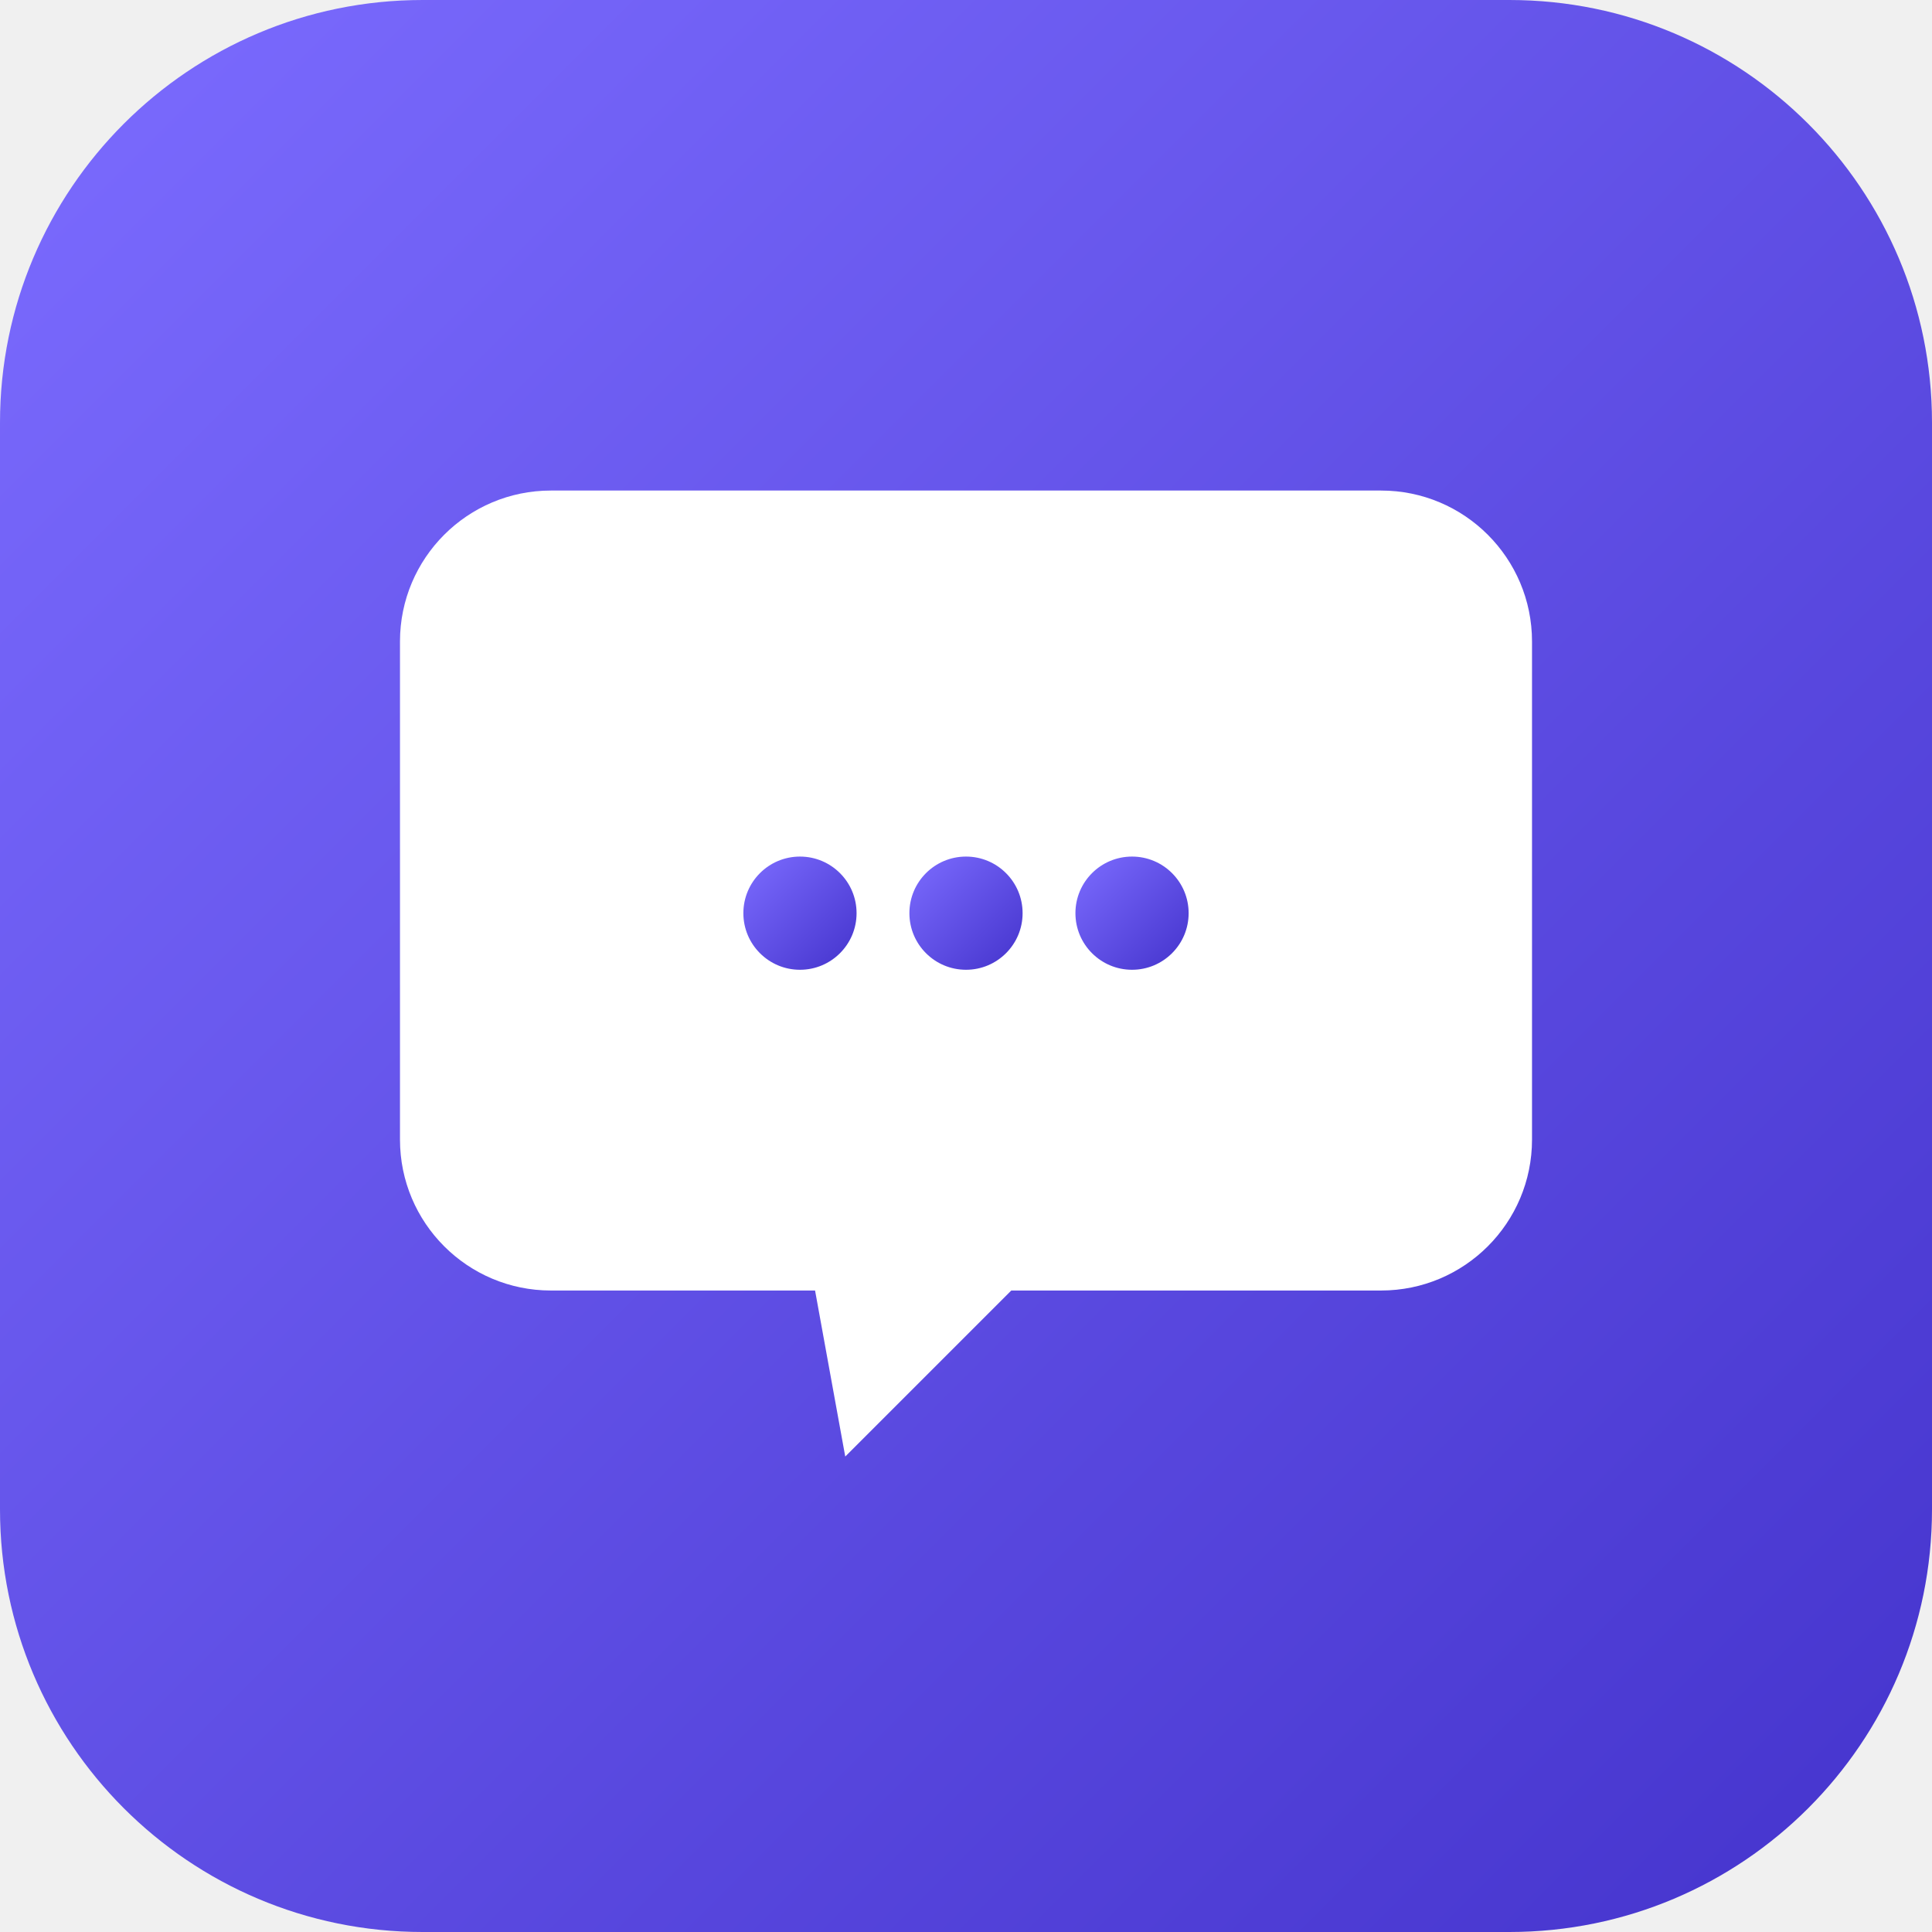
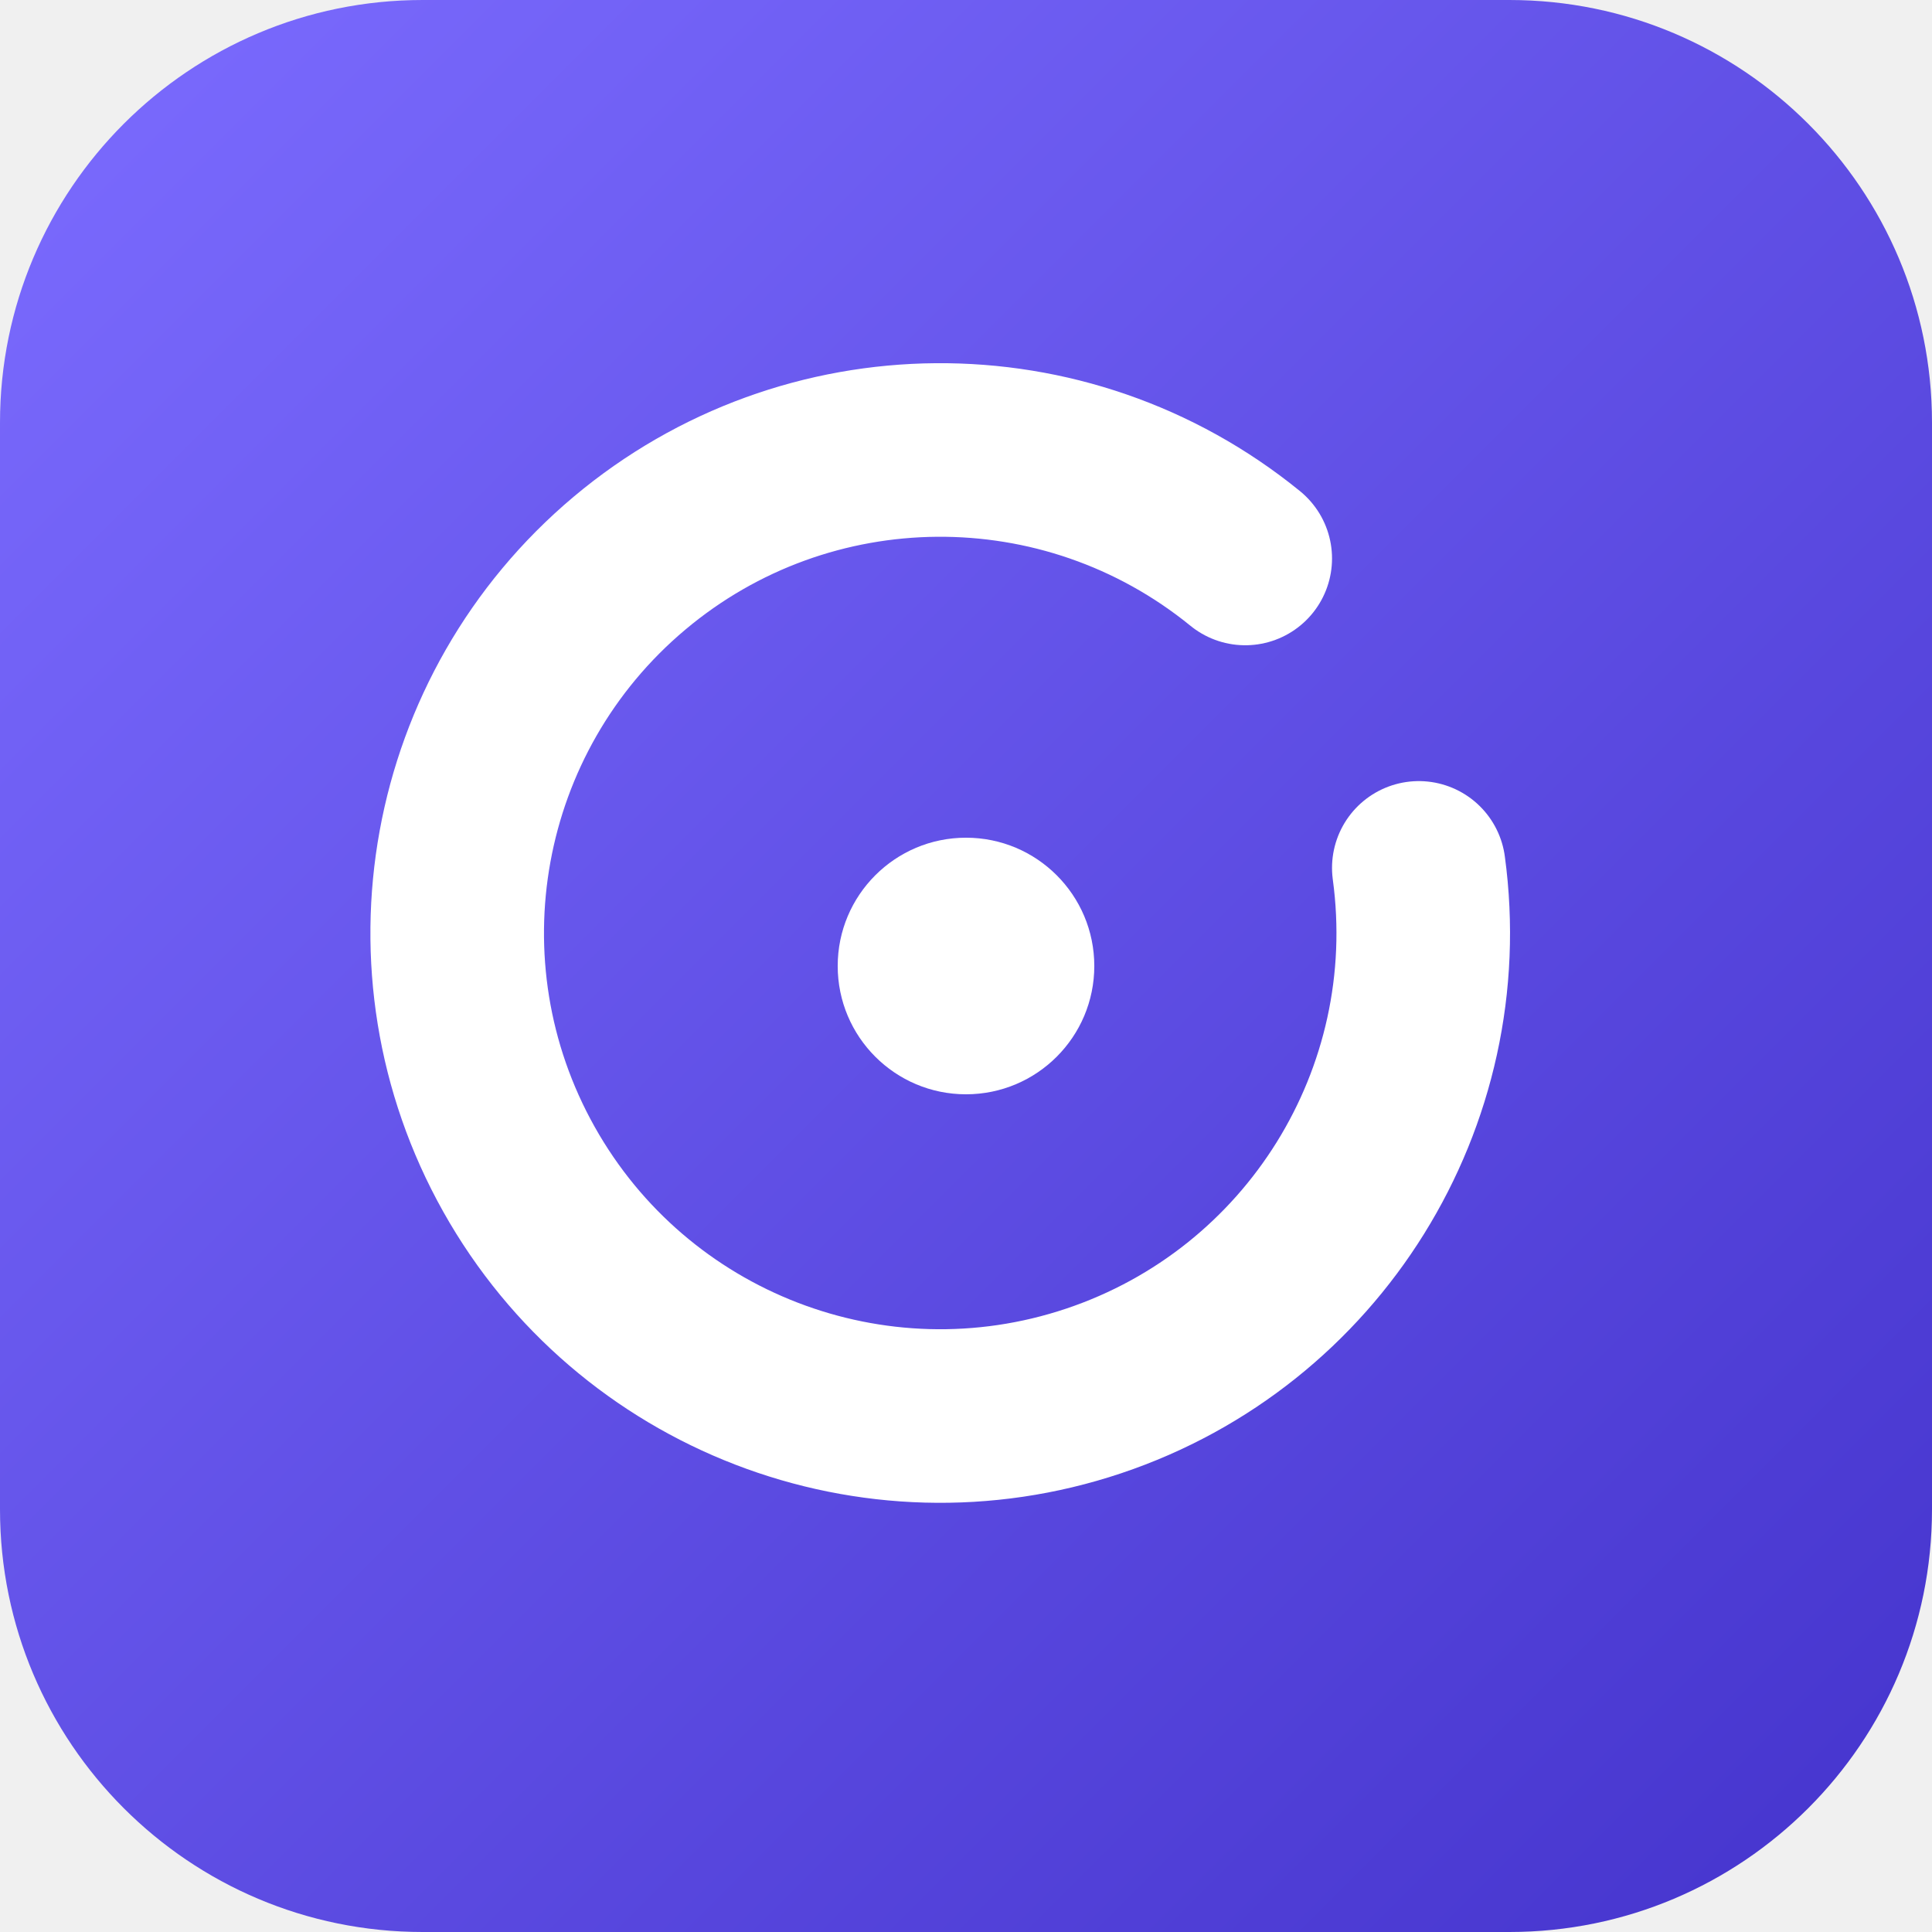
<svg xmlns="http://www.w3.org/2000/svg" viewBox="0 0 512 512">
  <defs>
    <linearGradient id="g" x1="0" y1="0" x2="1" y2="1">
      <stop offset="0" stop-color="#7c6cff" />
      <stop offset="1" stop-color="#4433cc" />
    </linearGradient>
  </defs>
  <rect width="512" height="512" rx="112" fill="url(#g)" />
-   <path fill="#fff" d="M146 130h220a40 40 0 0 1 40 40v132a40 40 0 0 1-40 40h-98l-44 44-8-44h-70a40 40 0 0 1-40-40V170a40 40 0 0 1 40-40z" />
-   <g fill="url(#g)">
-     <circle cx="212" cy="242" r="15" />
-     <circle cx="256" cy="242" r="15" />
-     <circle cx="300" cy="242" r="15" />
-   </g>
+   <path fill="none" stroke="#fff" stroke-width="46" stroke-linecap="round" d="M330 148a128 128 0 1 0 46 82" />
+   <circle cx="256" cy="256" r="34" fill="#fff" />
</svg>
